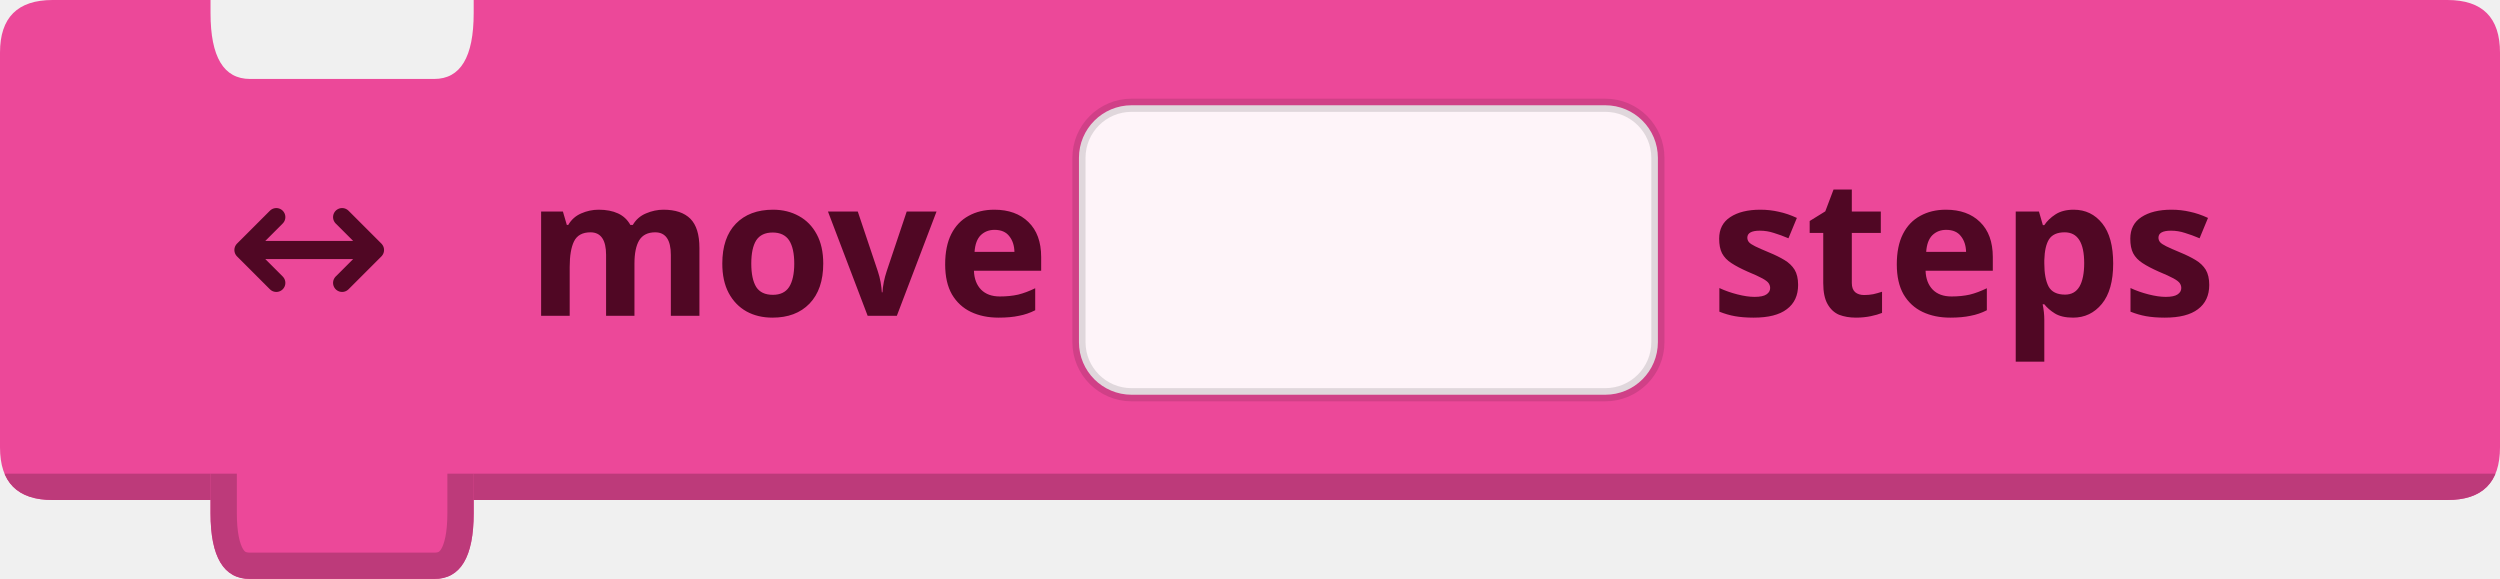
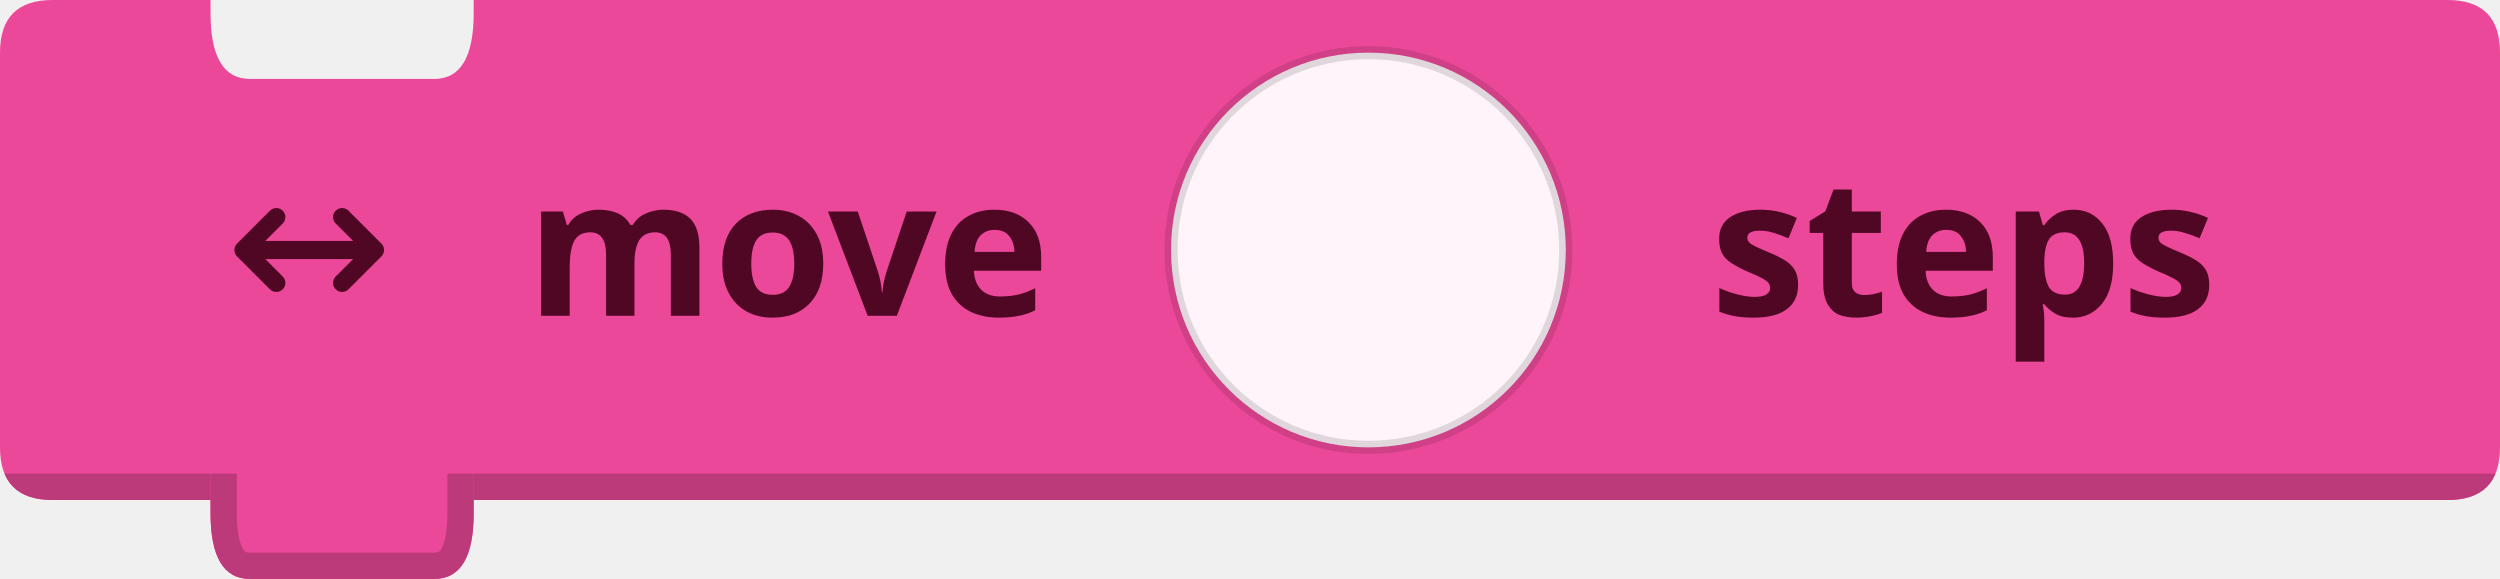
<svg xmlns="http://www.w3.org/2000/svg" width="190" height="44" viewBox="0 0 190 44" fill="none">
  <defs>
    <clipPath id="blockClip">
      <path d="M4 0 H16 V1 Q16 6 19 6 H33 Q36 6 36 1 V0 H186 Q190 0 190 4 V34 Q190 38 186 38 H4 Q0 38 0 34 V4 Q0 0 4 0 Z" />
    </clipPath>
    <clipPath id="tabClip">
      <path d="M16 34 H36 V39 Q36 44 33 44 H19 Q16 44 16 39 V34 Z" />
    </clipPath>
  </defs>
  <path d="M4 0 H16 V1 Q16 6 19 6 H33 Q36 6 36 1 V0 H186 Q190 0 190 4 V34 Q190 38 186 38 H4 Q0 38 0 34 V4 Q0 0 4 0 Z" fill="#ec4899" />
  <rect x="0" y="36" width="190" height="2" fill="#bd3a7a" clip-path="url(#blockClip)" />
  <path d="M16 34 H36 V39 Q36 44 33 44 H19 Q16 44 16 39 V34 Z" fill="#ec4899" />
  <path d="M16 36 V39 Q16 44 19 44 H33 Q36 44 36 39 V36" fill="none" stroke="#bd3a7a" stroke-width="4" clip-path="url(#tabClip)" />
-   <rect x="82" y="8" width="44" height="22" rx="4" fill="#ffffff" fill-opacity=".94" stroke="#000000" stroke-opacity=".12" />
+   <circle cx="104" cy="19" r="15" fill="#ffffff" fill-opacity=".94" stroke="#000000" stroke-opacity=".12" />
  <g transform="translate(16 11.5) scale(.625)">
    <path d="M4 12h16M8 8l-4 4 4 4M16 8l4 4-4 4" fill="none" stroke="#500724" stroke-width="2.2" stroke-linecap="round" stroke-linejoin="round" />
  </g>
  <text x="40" y="24" fill="#500724" font-family="'Segoe UI Variable', 'Segoe UI', system-ui, sans-serif" font-size="14.5" font-weight="600">move</text>
  <text x="130" y="24" fill="#500724" font-family="'Segoe UI Variable', 'Segoe UI', system-ui, sans-serif" font-size="14.5" font-weight="600">steps</text>
</svg>
